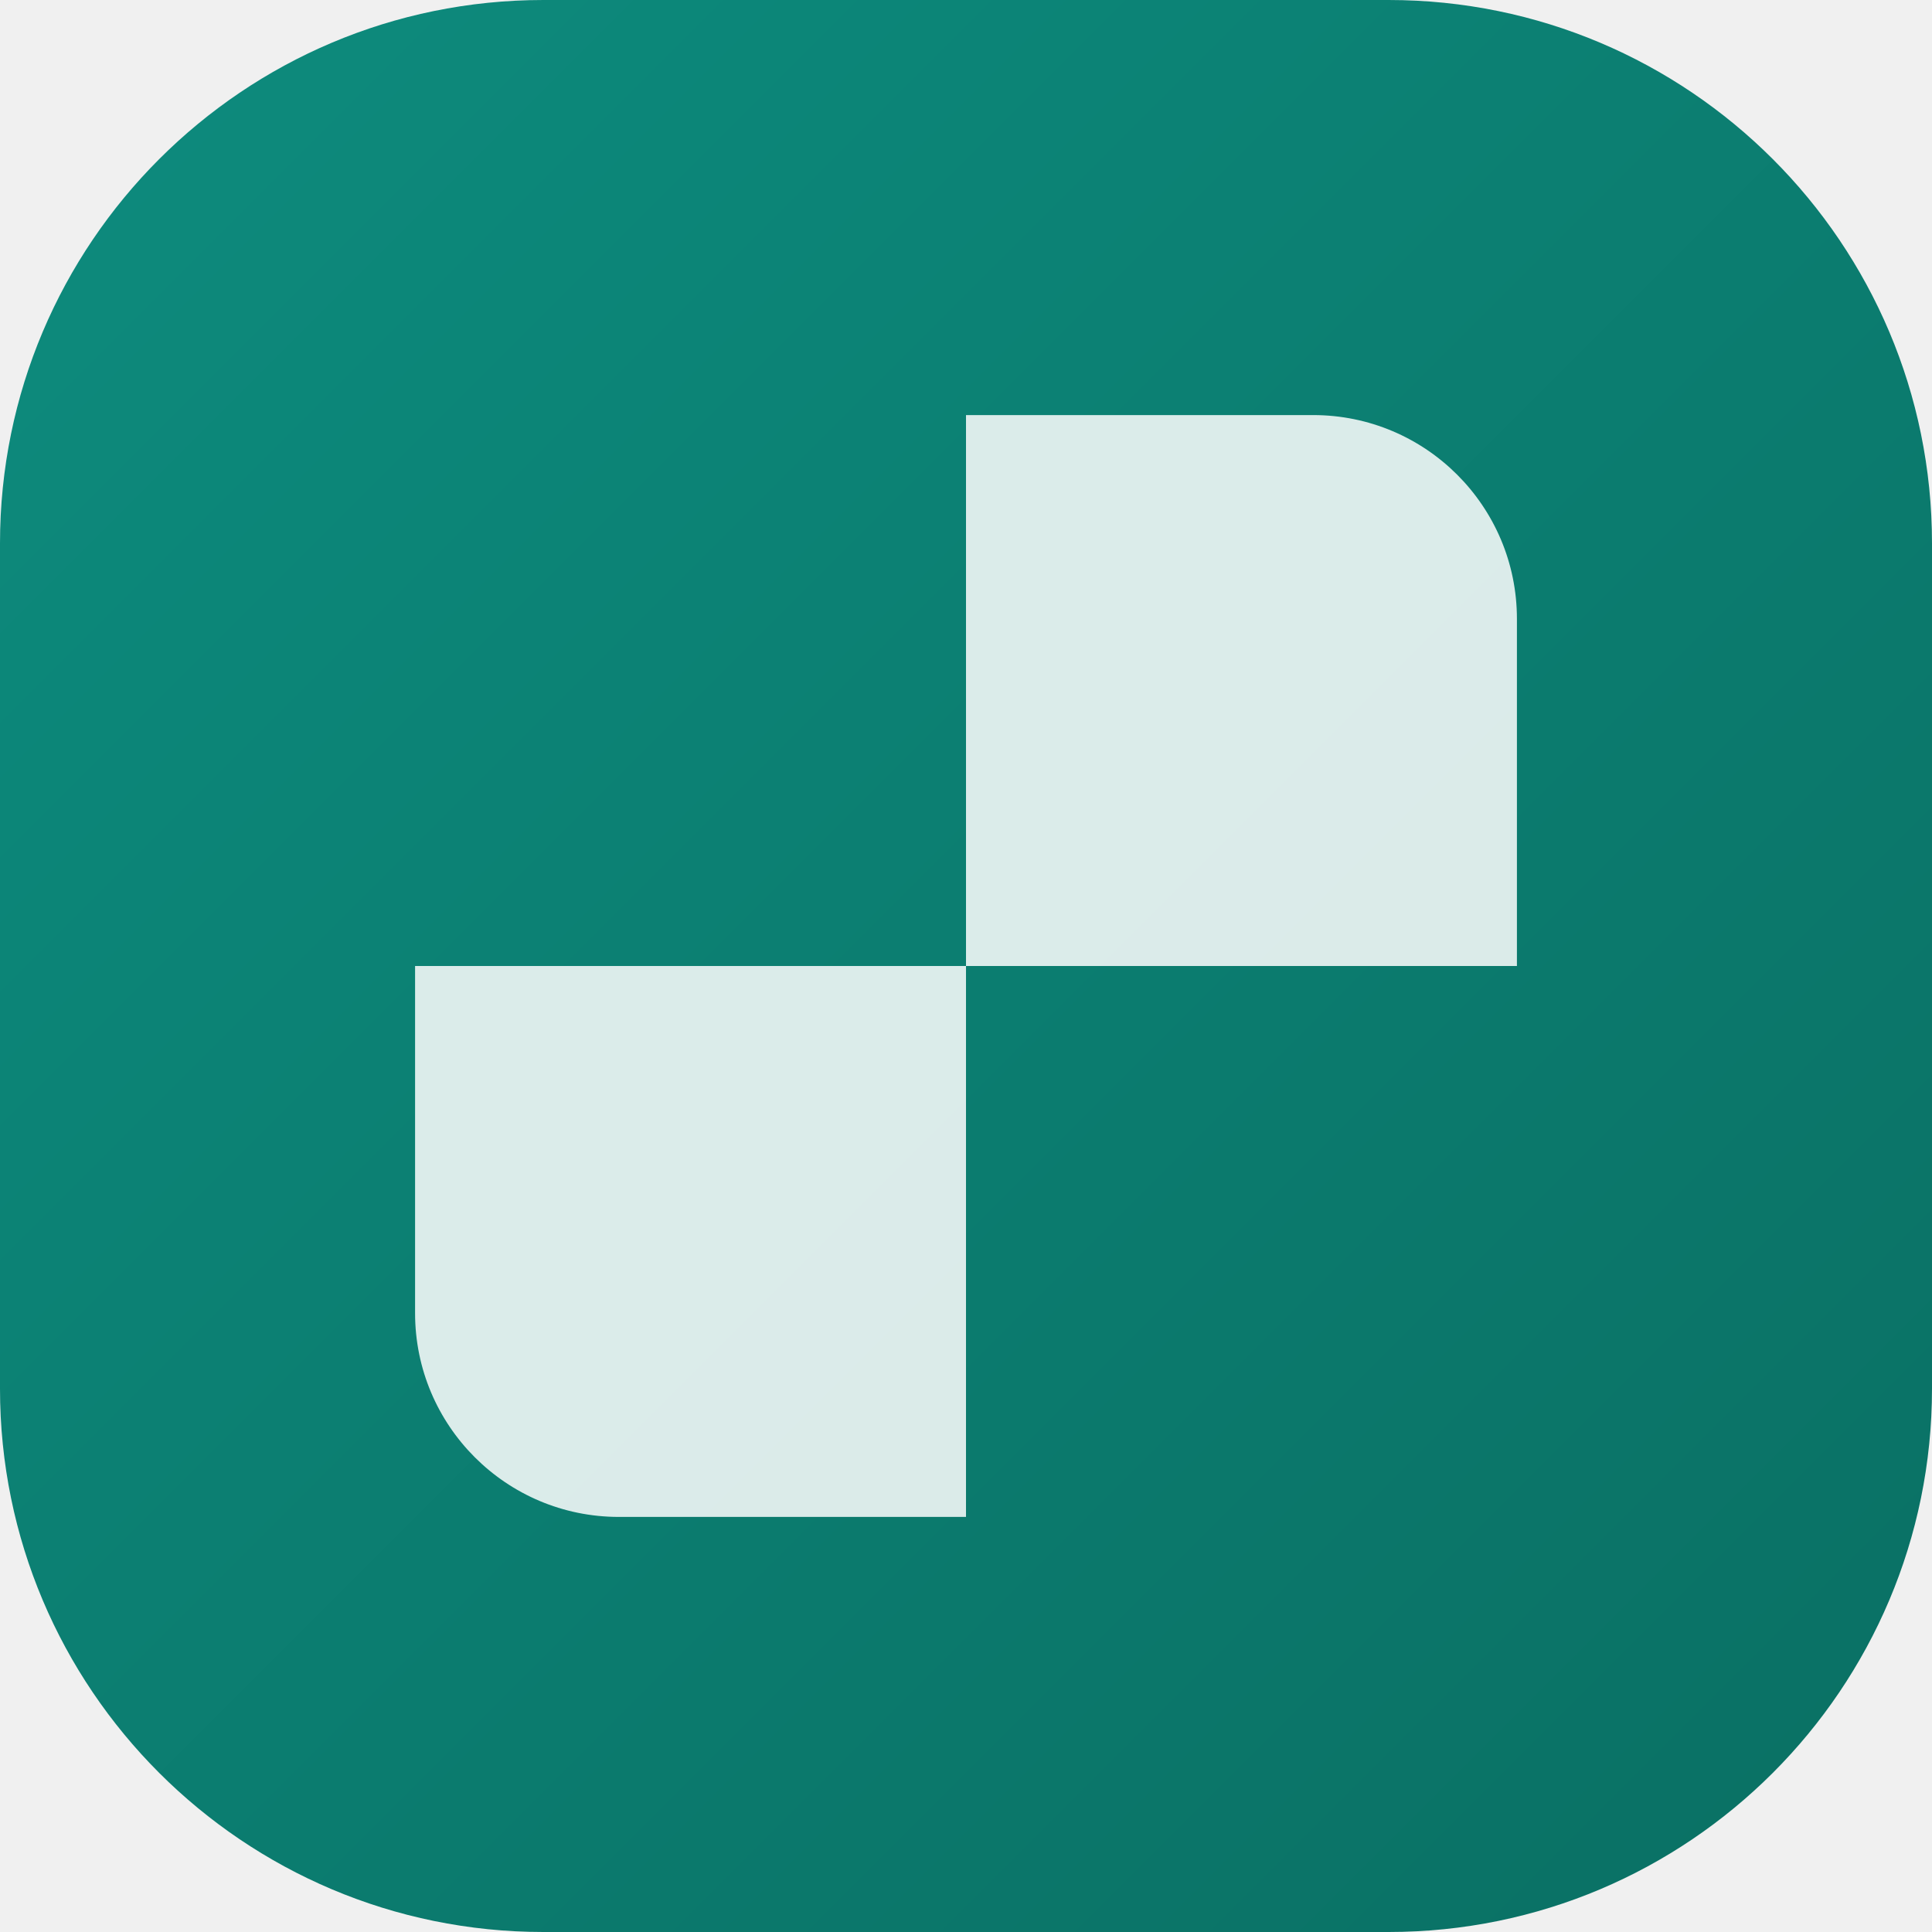
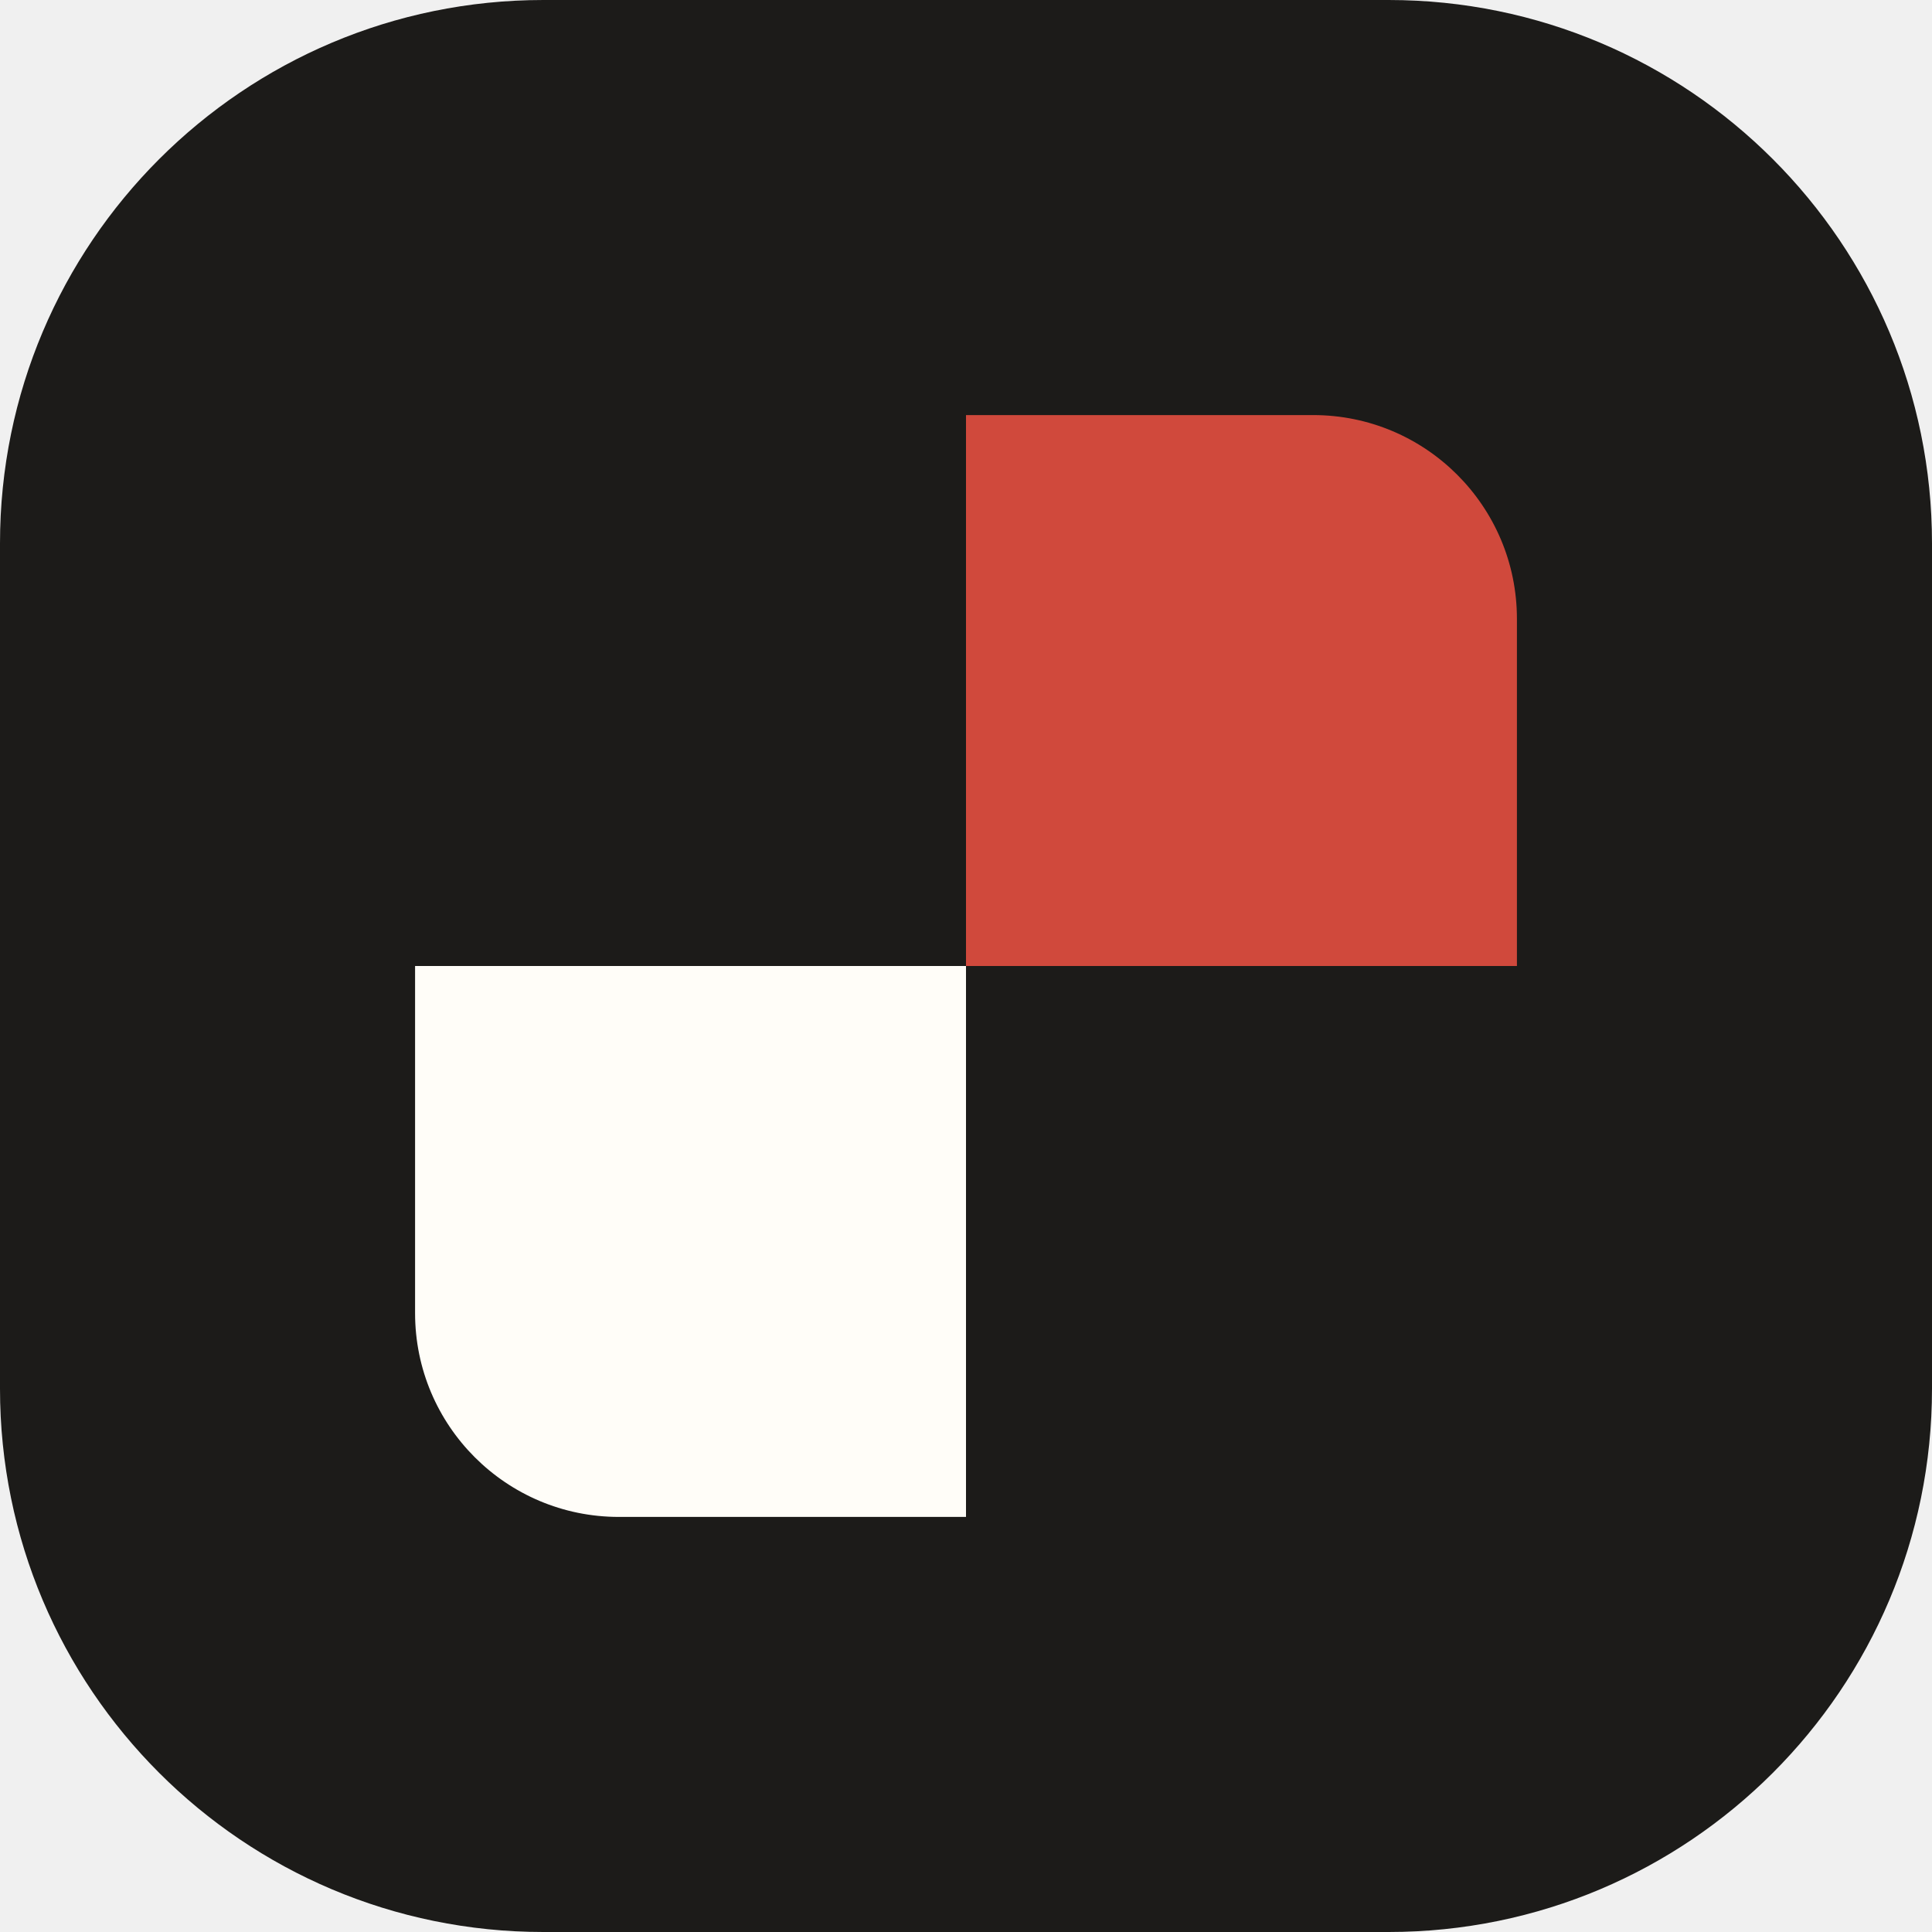
<svg xmlns="http://www.w3.org/2000/svg" viewBox="0 0 256 256" width="256" height="256">
  <defs>
-     <linearGradient id="tess-bg" x1="0" y1="0" x2="1" y2="1">
-       <stop offset="0" stop-color="#0d8c7e" />
-       <stop offset="1" stop-color="#0a6f63" />
-     </linearGradient>
-     <clipPath id="tess-inner">
-       <rect x="55" y="55" width="146" height="146" rx="27" ry="27" />
+     <clipPath id="t">
+       <rect width="256" height="256" rx="72" />
    </clipPath>
  </defs>
-   <rect x="0" y="0" width="256" height="256" rx="72" ry="72" fill="url(#tess-bg)" />
-   <g clip-path="url(#tess-inner)" fill="#ffffff" fill-opacity="0.85">
-     <rect x="128" y="55" width="73" height="73" />
-     <rect x="55" y="128" width="73" height="73" />
-   </g>
+   <rect width="256" height="256" rx="72" fill="#1C1B19" />
+   <path d="M128 55H174A27 27 0 0 1 201 82V128H128Z" fill="#D0493C" />
+   <path d="M55 128H128V201H82A27 27 0 0 1 55 174Z" fill="#FFFDF8" />
</svg>
